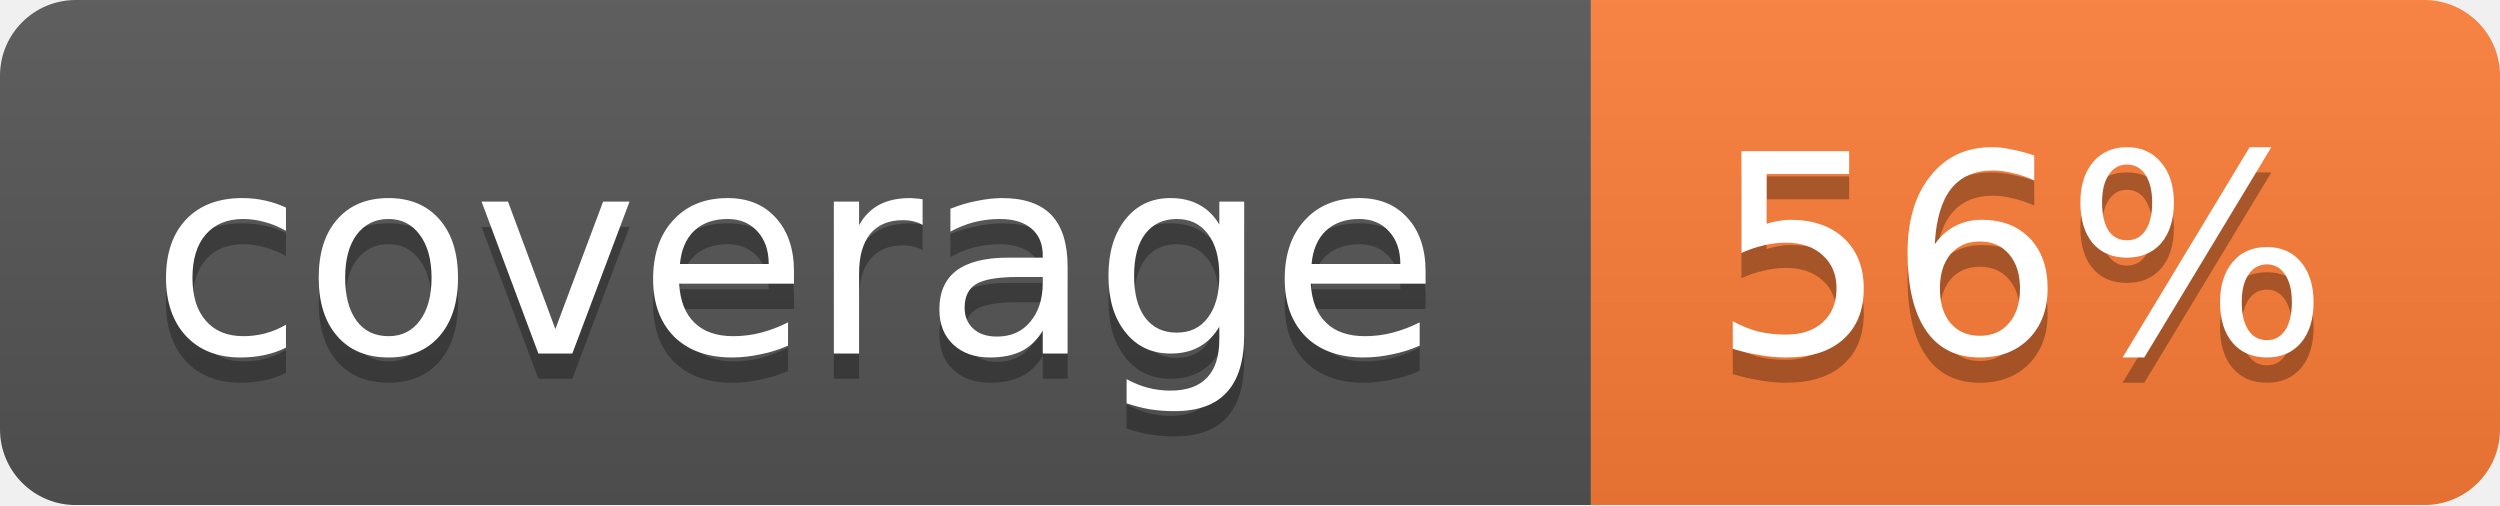
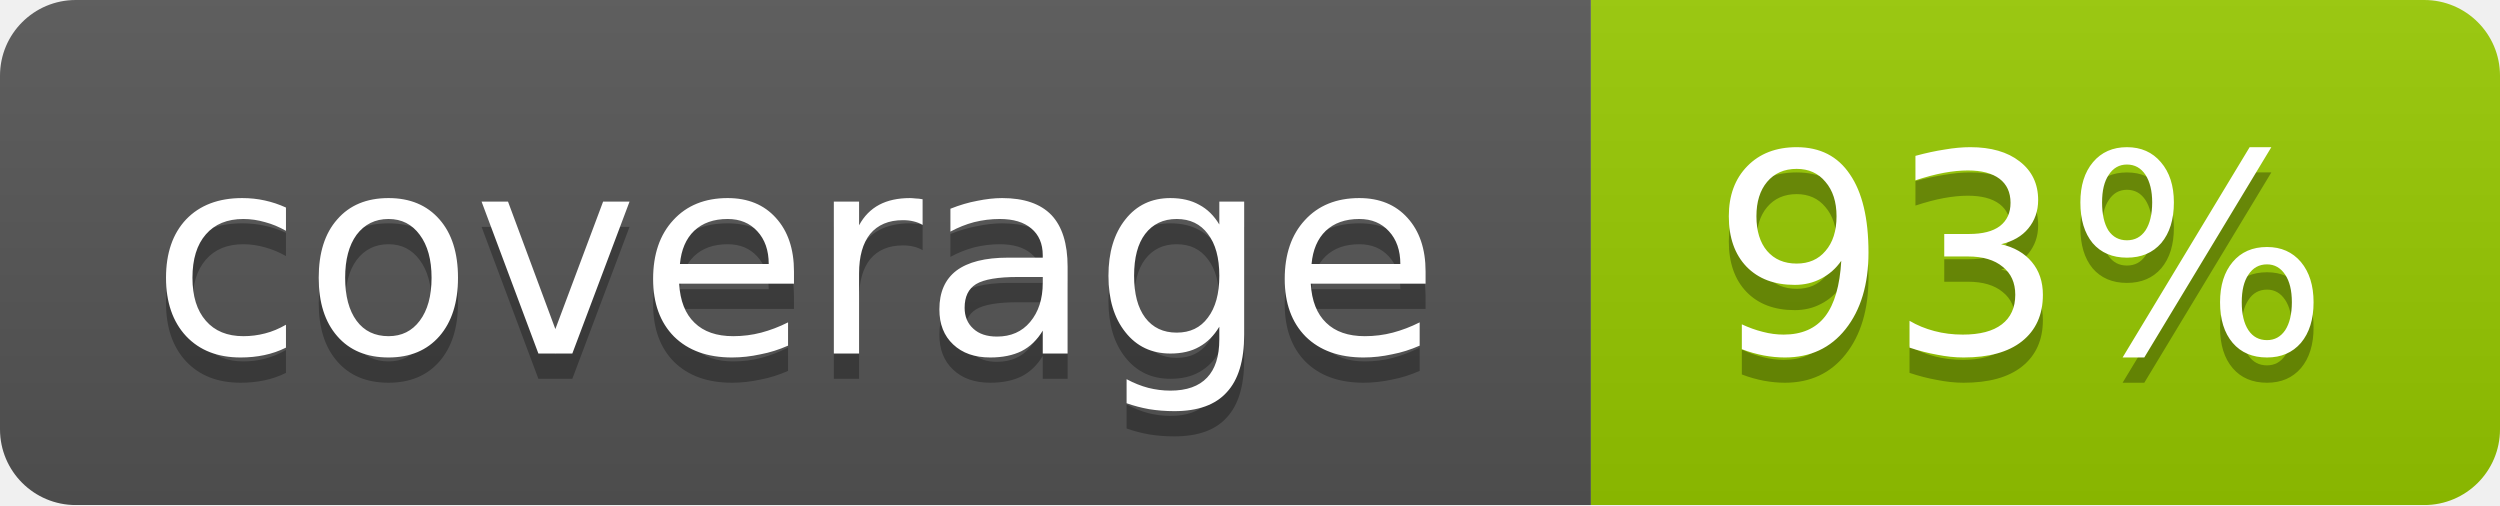
<svg xmlns="http://www.w3.org/2000/svg" width="99" height="20">
  <linearGradient id="b" x2="0" y2="100%">
    <stop offset="0" stop-color="#bbb" stop-opacity=".1" />
    <stop offset="1" stop-opacity=".1" />
  </linearGradient>
  <mask id="a">
    <rect width="99" height="20" rx="3" fill="#fff" />
  </mask>
  <g mask="url(#a)">
    <path fill="#555" d="M0 0h63v20H0z" />
-     <path fill="#fe7d37" d="M63 0h36v20H63z" />
+     <path fill="#97CA00" d="M63 0h36v20H63z" />
    <path fill="url(#b)" d="M0 0h99v20H0z" />
  </g>
  <g fill="#fff" text-anchor="middle" font-family="DejaVu Sans,Verdana,Geneva,sans-serif" font-size="11">
    <text x="31.5" y="15" fill="#010101" fill-opacity=".3">coverage</text>
    <text x="31.5" y="14">coverage</text>
-     <text x="80" y="15" fill="#010101" fill-opacity=".3">56%</text>
-     <text x="80" y="14">56%</text>
+     <text x="80" y="15" fill="#010101" fill-opacity=".3">93%</text>
+     <text x="80" y="14">93%</text>
  </g>
</svg>
